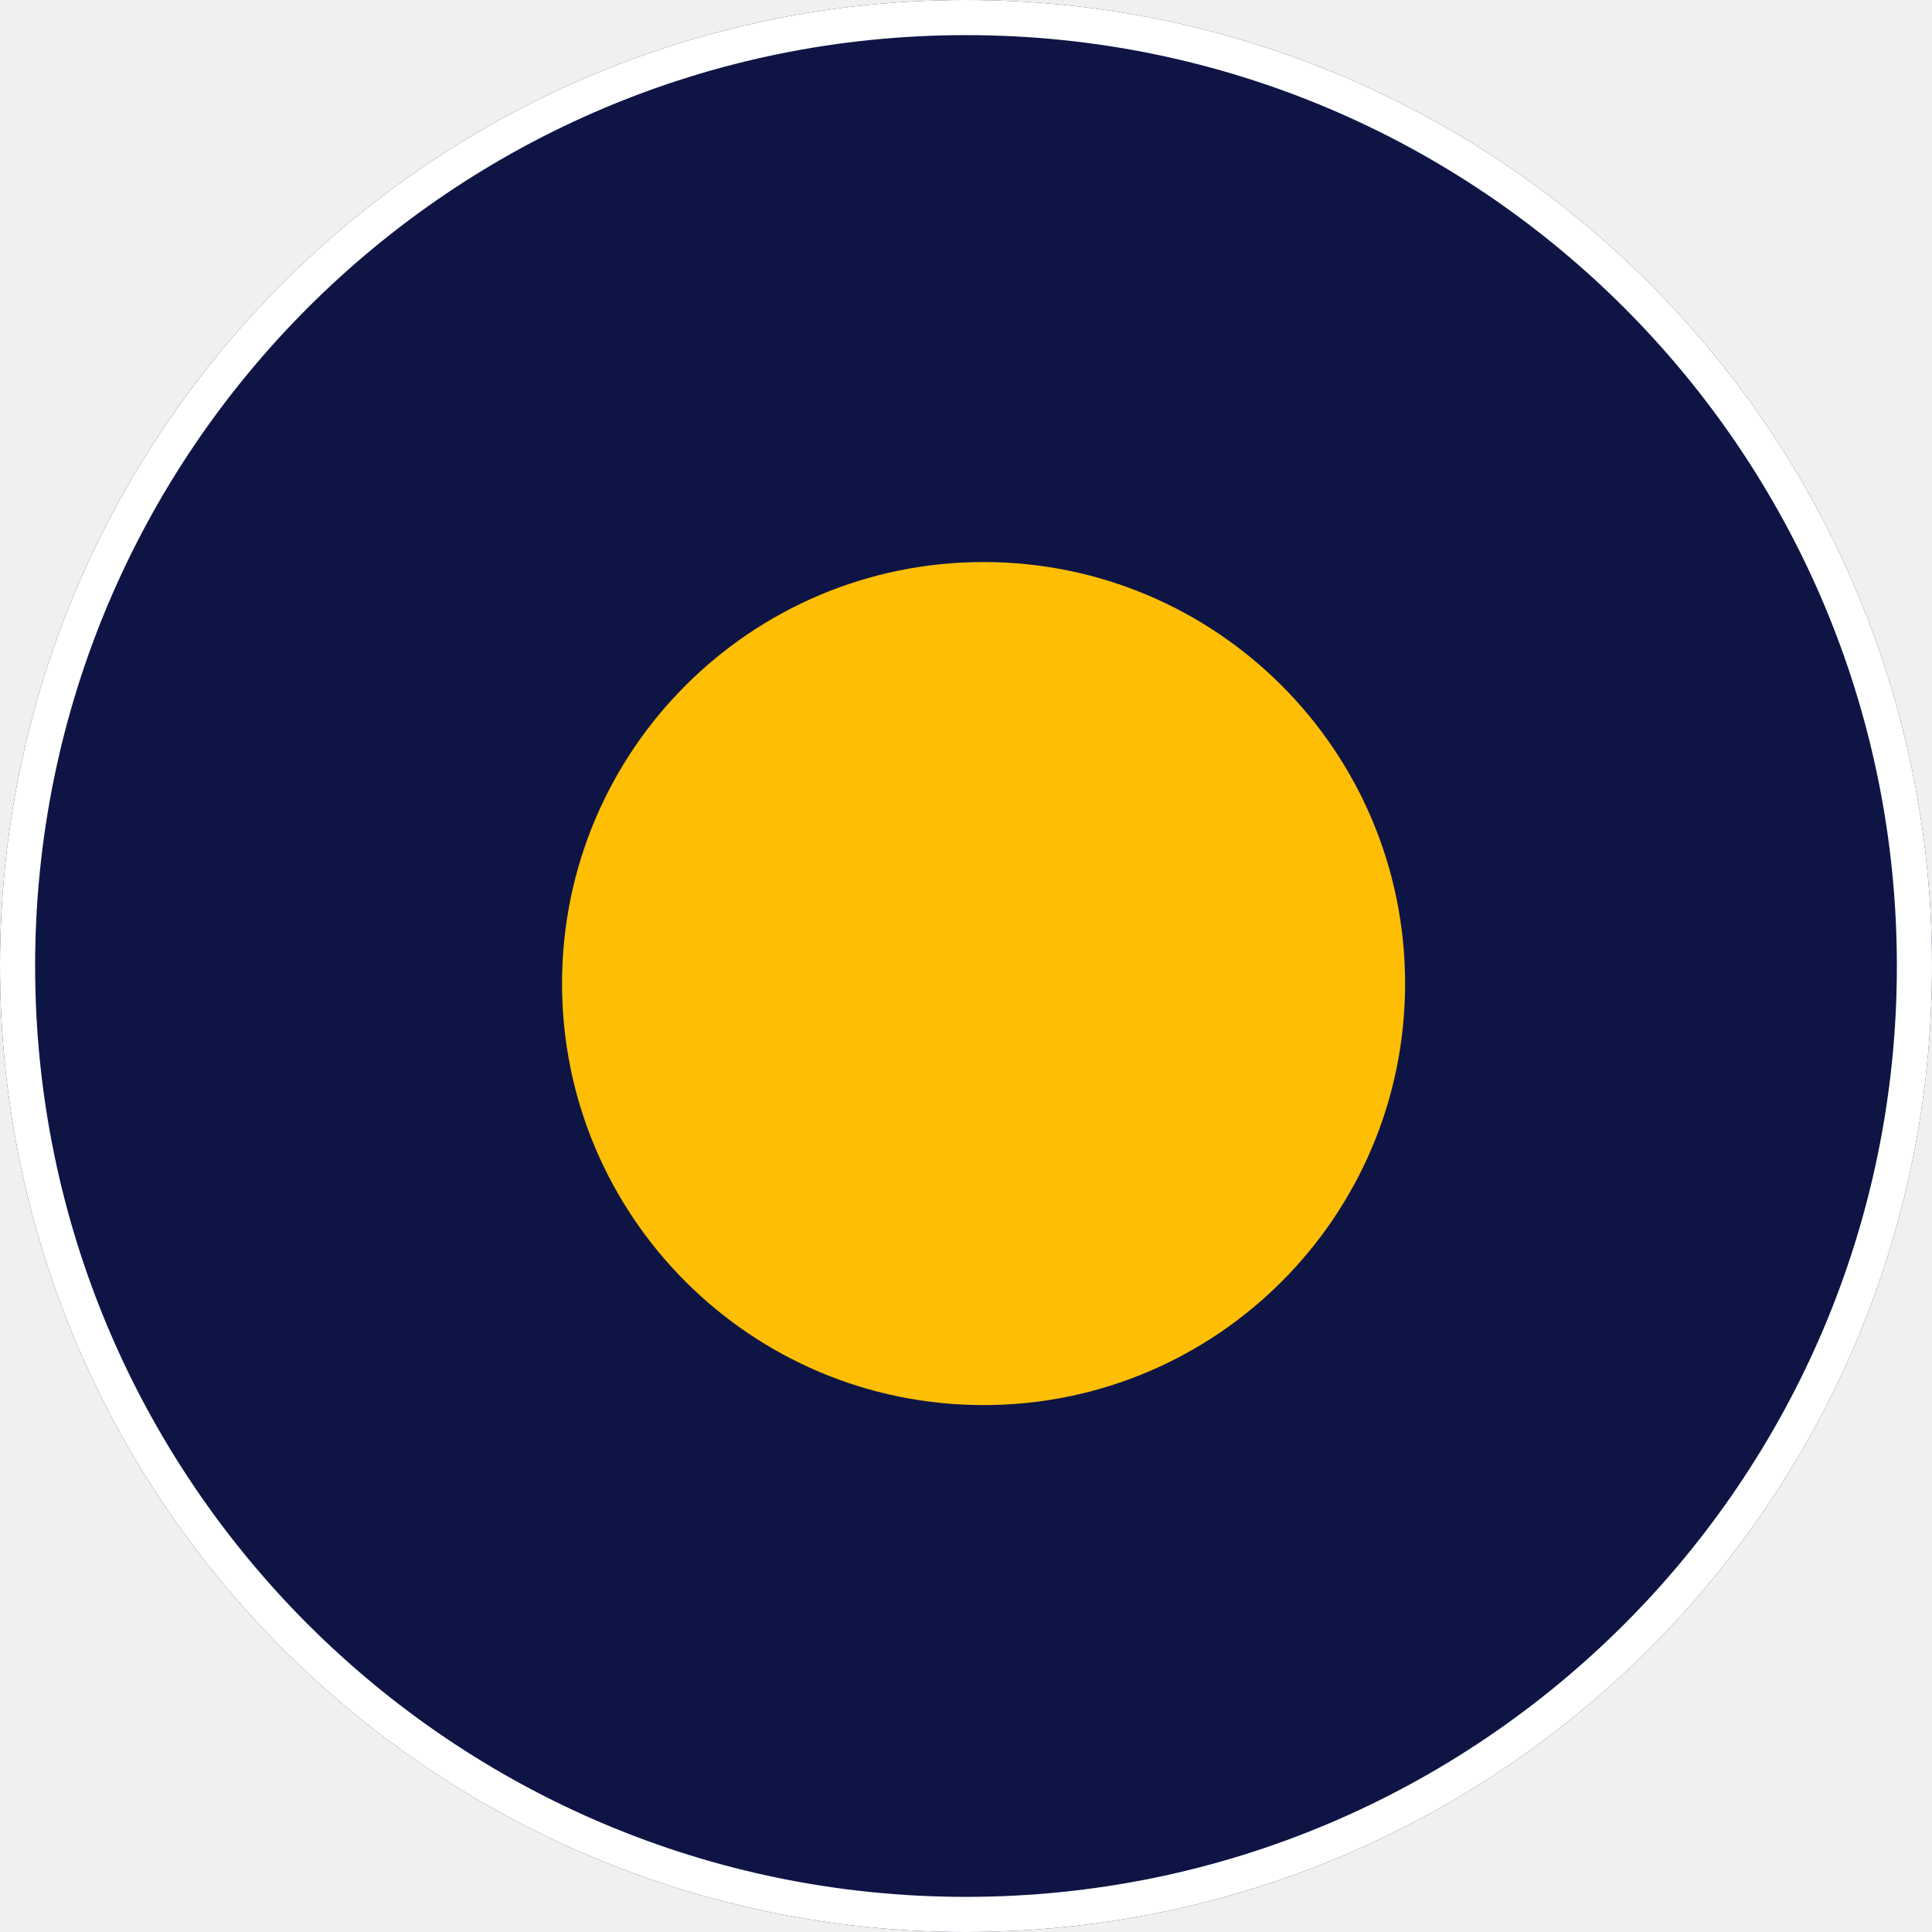
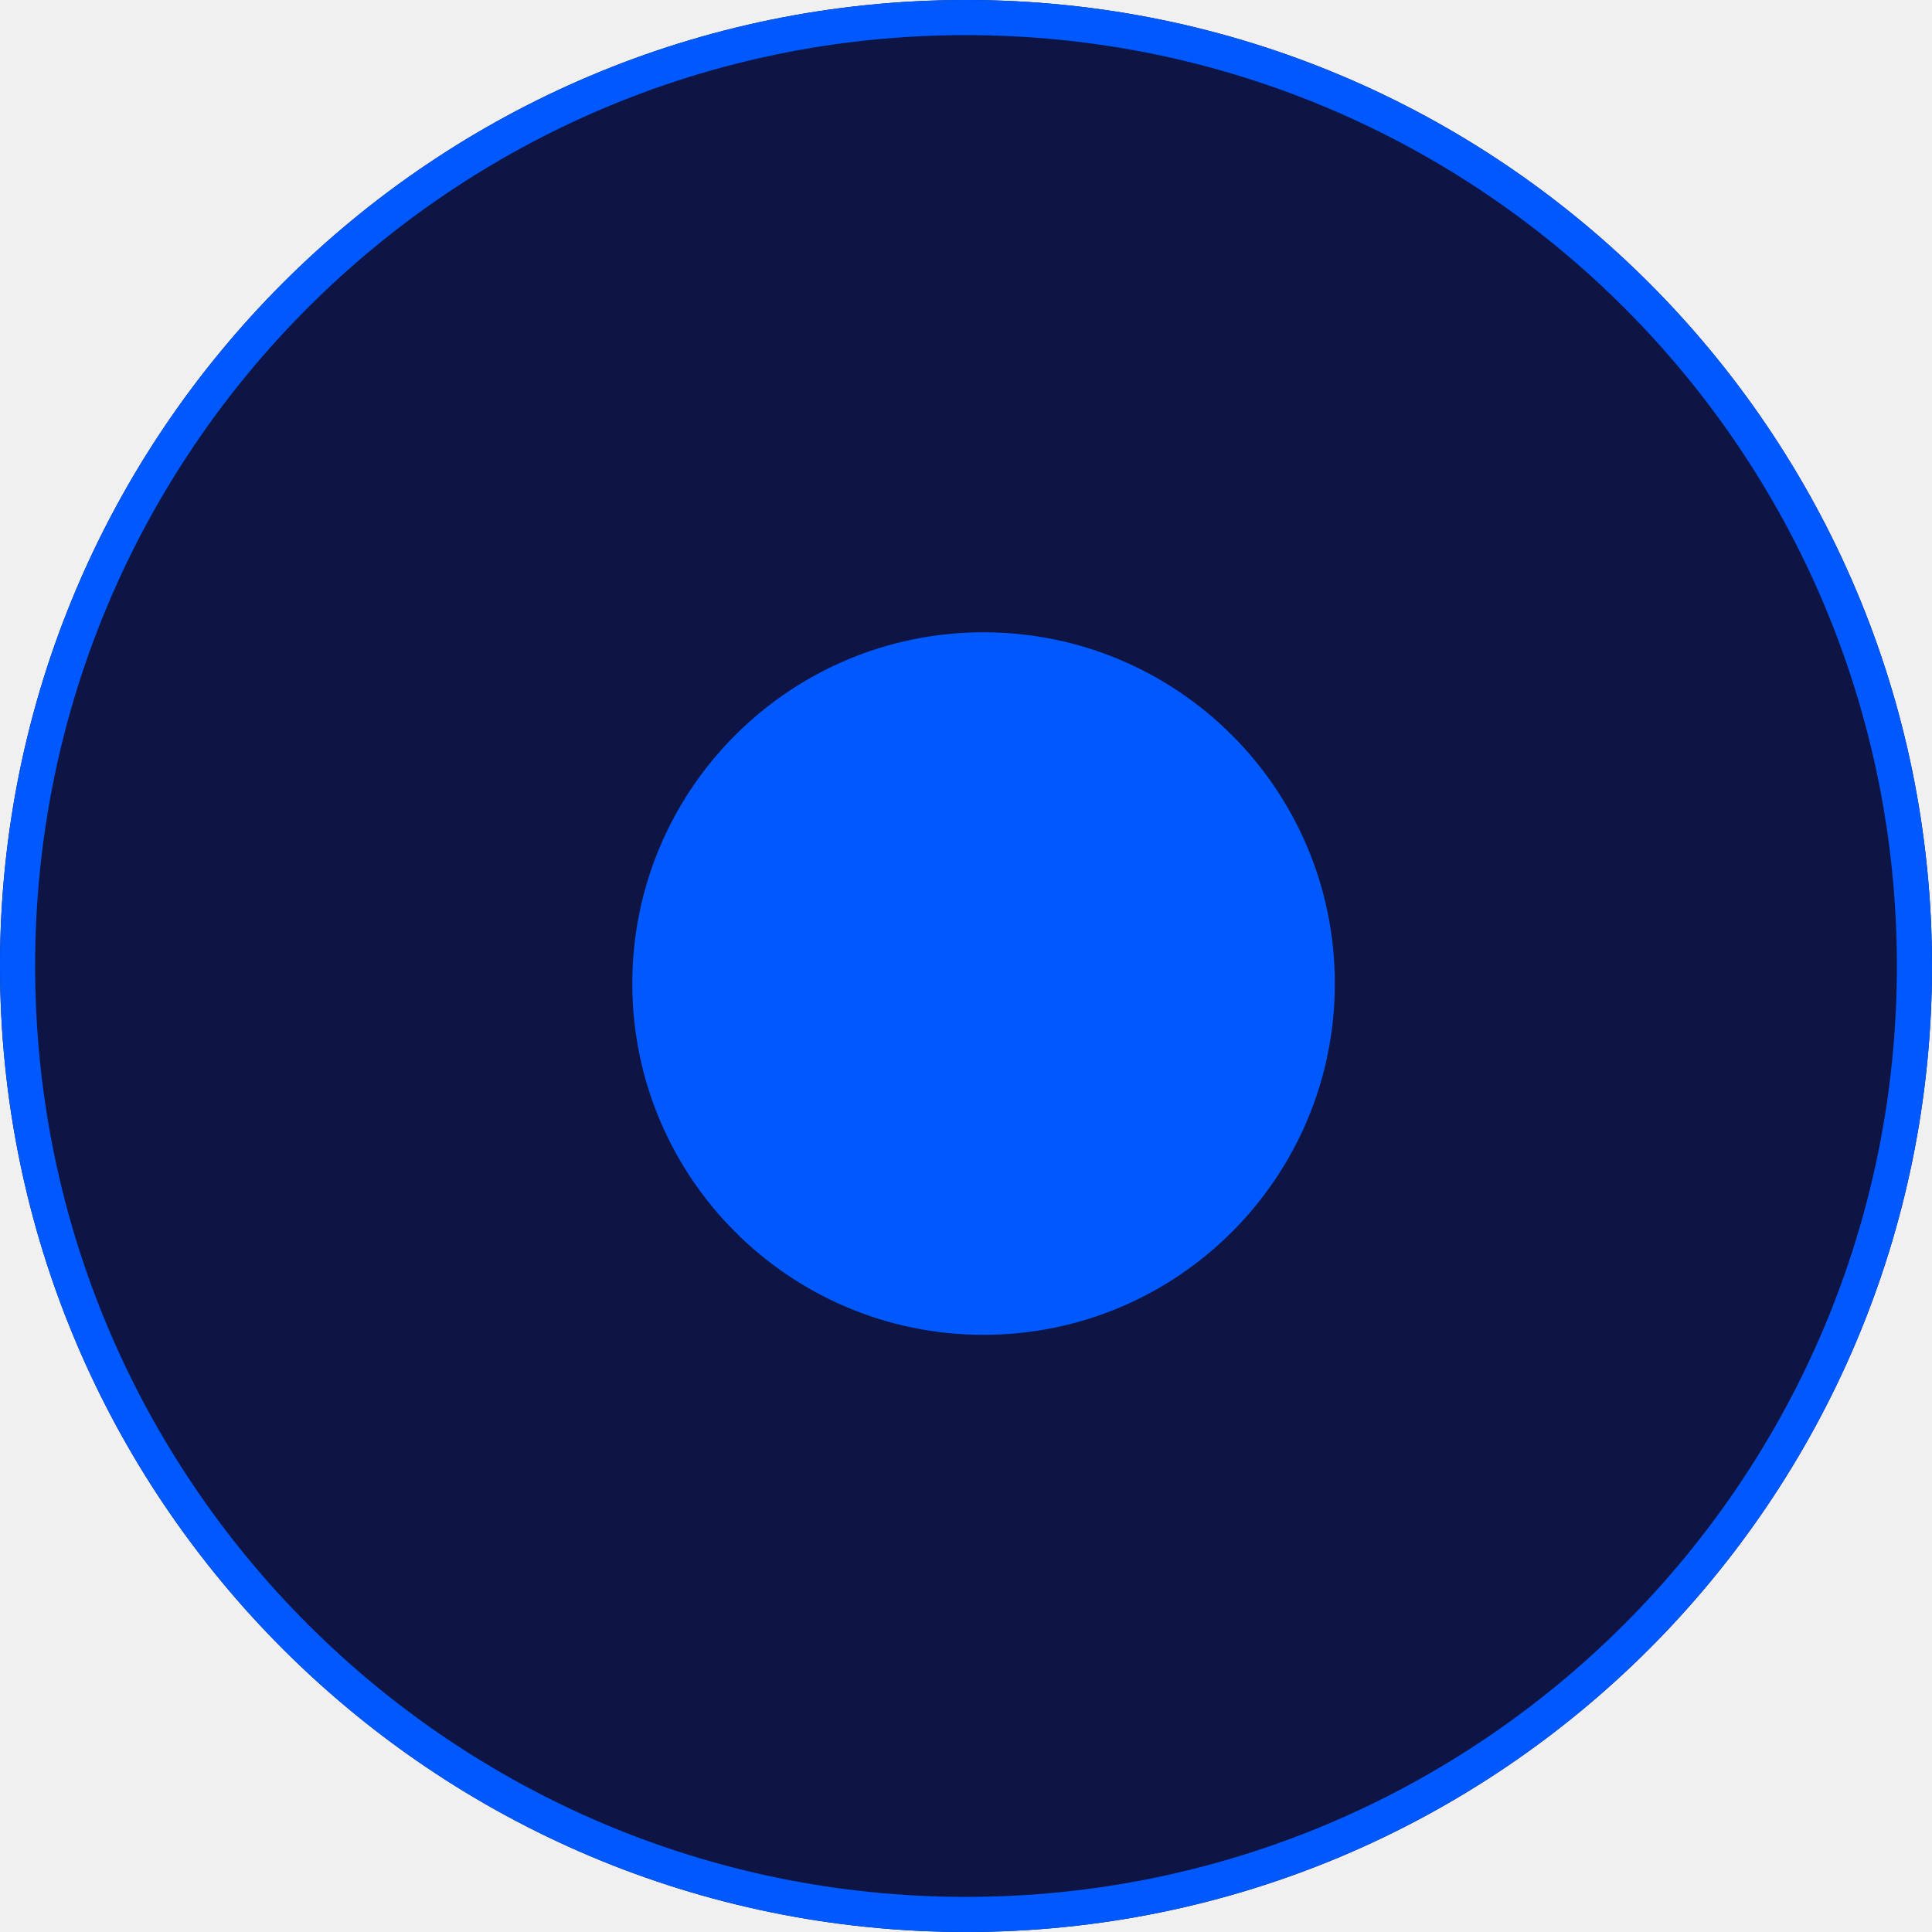
<svg xmlns="http://www.w3.org/2000/svg" width="55" height="55" viewBox="0 0 55 55">
-   <g id="Raggruppa_395" data-name="Raggruppa 395" transform="translate(-308 -5734)">
-     <g id="Ellisse_19" data-name="Ellisse 19" transform="translate(308 5734)" fill="#0e1545" stroke="#fff" stroke-width="1">
+   <g id="Raggruppa_424" data-name="Raggruppa 424" transform="translate(-308 -5734)">
+     <g id="Ellisse_19" data-name="Ellisse 19" transform="translate(308 5734)" fill="#0e1545" stroke="#0058FF" stroke-width="1">
      <circle cx="27.5" cy="27.5" r="27.5" stroke="none" />
      <circle cx="27.5" cy="27.5" r="27" fill="none" />
    </g>
-     <circle id="Ellisse_20" data-name="Ellisse 20" cx="12" cy="12" r="12" transform="translate(324 5750)" fill="#febe03" />
+     <circle id="Ellisse_20" data-name="Ellisse 20" cx="10" cy="10" r="10" transform="translate(326 5752)" fill="#0058FF" />
  </g>
</svg>
